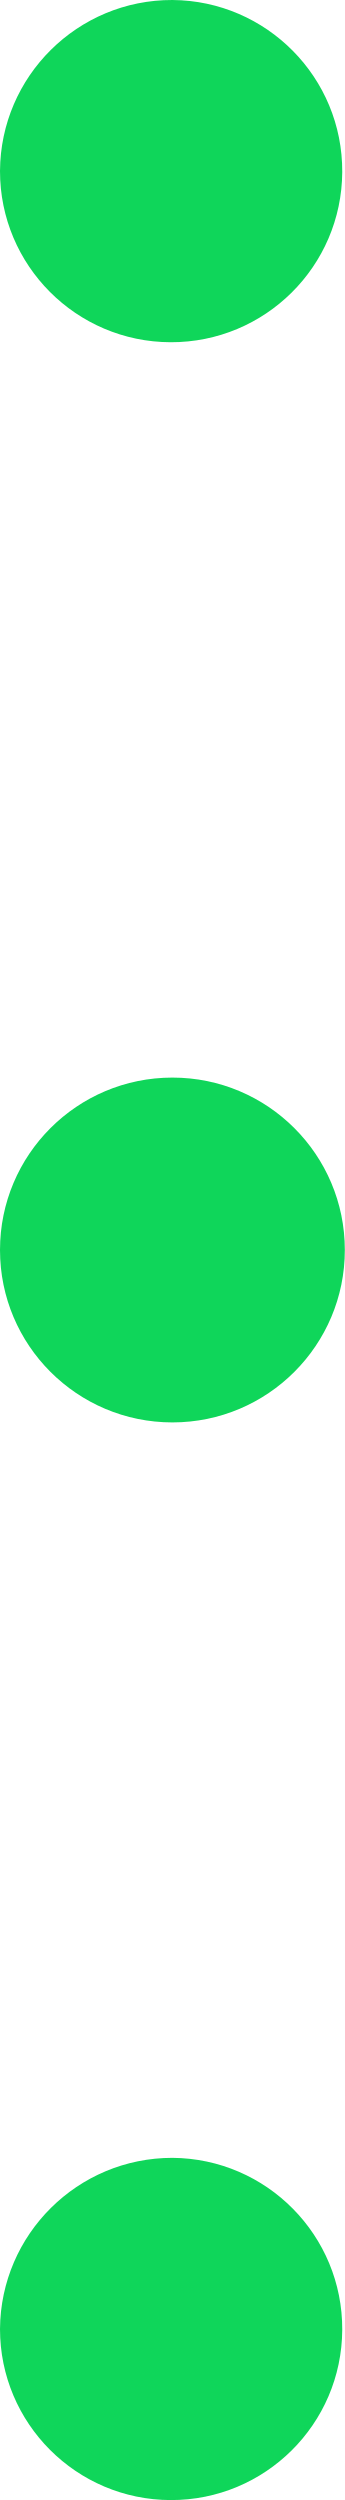
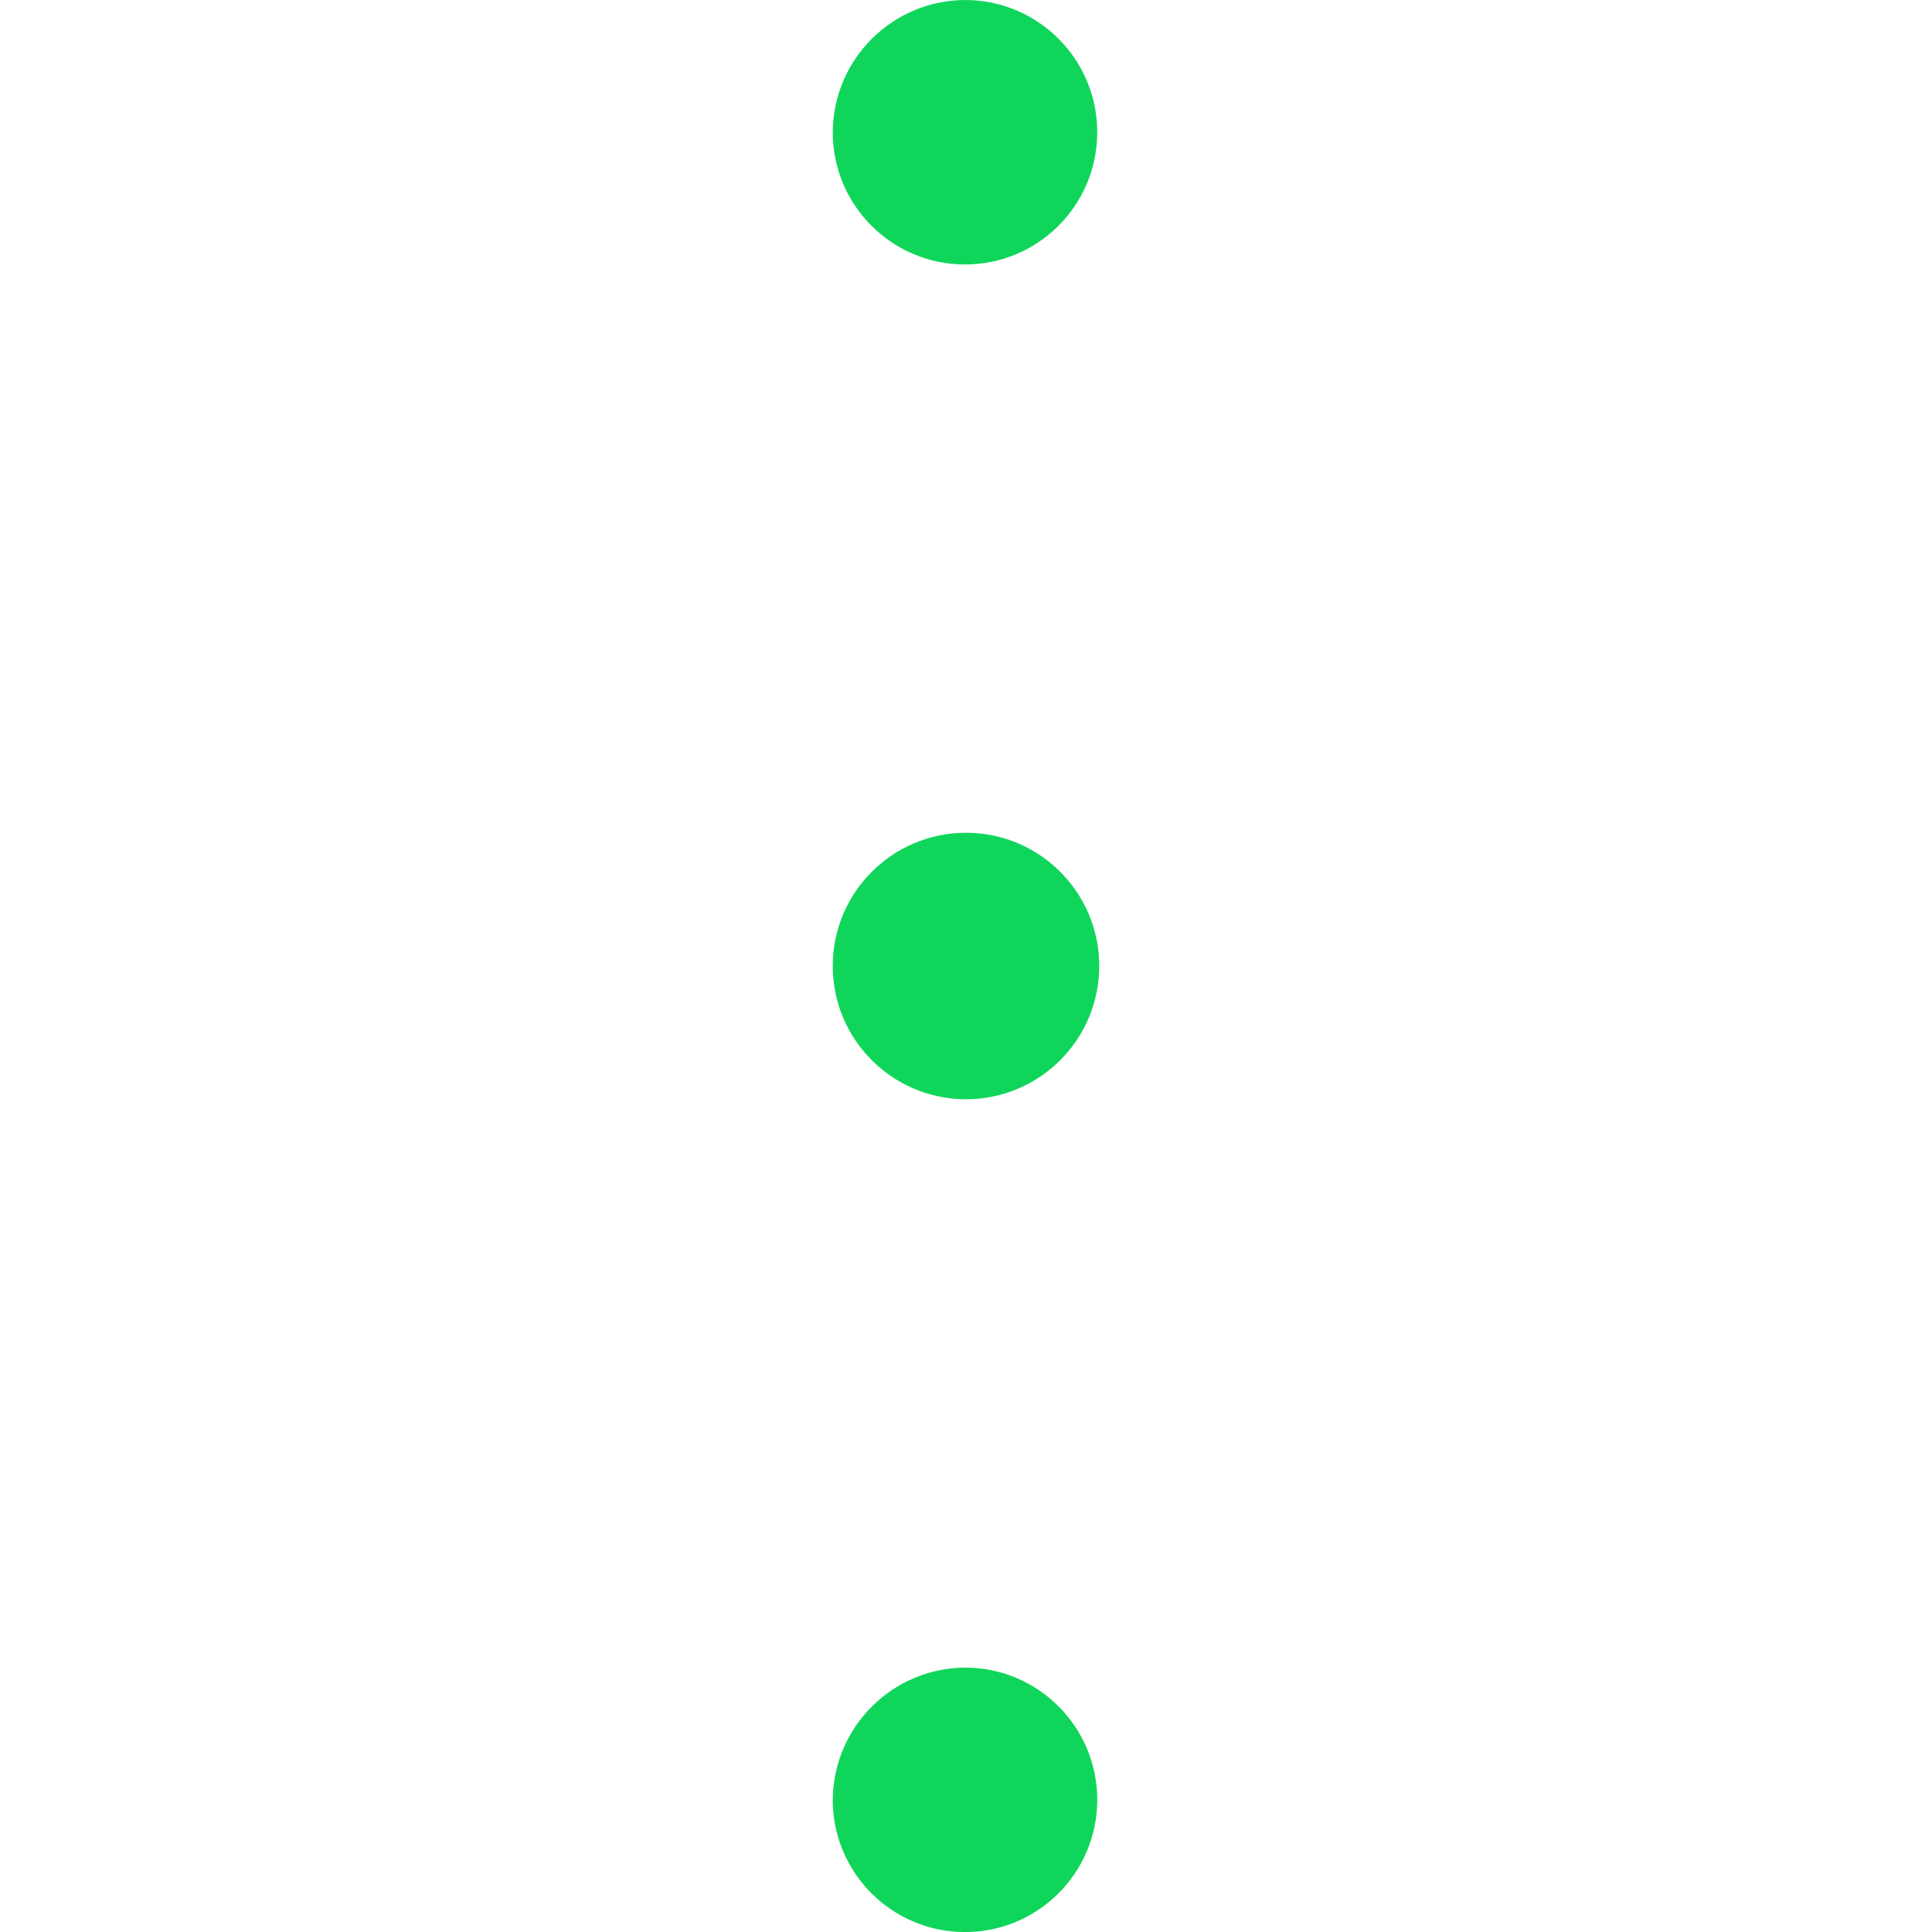
- <svg xmlns="http://www.w3.org/2000/svg" width="4" height="29" viewBox="0 0 4 29">
+ <svg xmlns="http://www.w3.org/2000/svg" width="29" height="29" viewBox="0 0 4 29">
  <defs>
    <style>
      .cls-1 {
        fill: #0fd65a;
        fill-rule: evenodd;
      }
    </style>
  </defs>
  <path id="more_ico" class="cls-1" d="M1023,163.031a1.985,1.985,0,1,1-2,1.985A2,2,0,0,1,1023,163.031Zm0-12.531a2,2,0,1,1-2,2A2,2,0,0,1,1023,150.5Zm0-12.5a1.985,1.985,0,1,1-2,1.984A1.995,1.995,0,0,1,1023,138Z" transform="translate(-1021 -138)" />
</svg>
